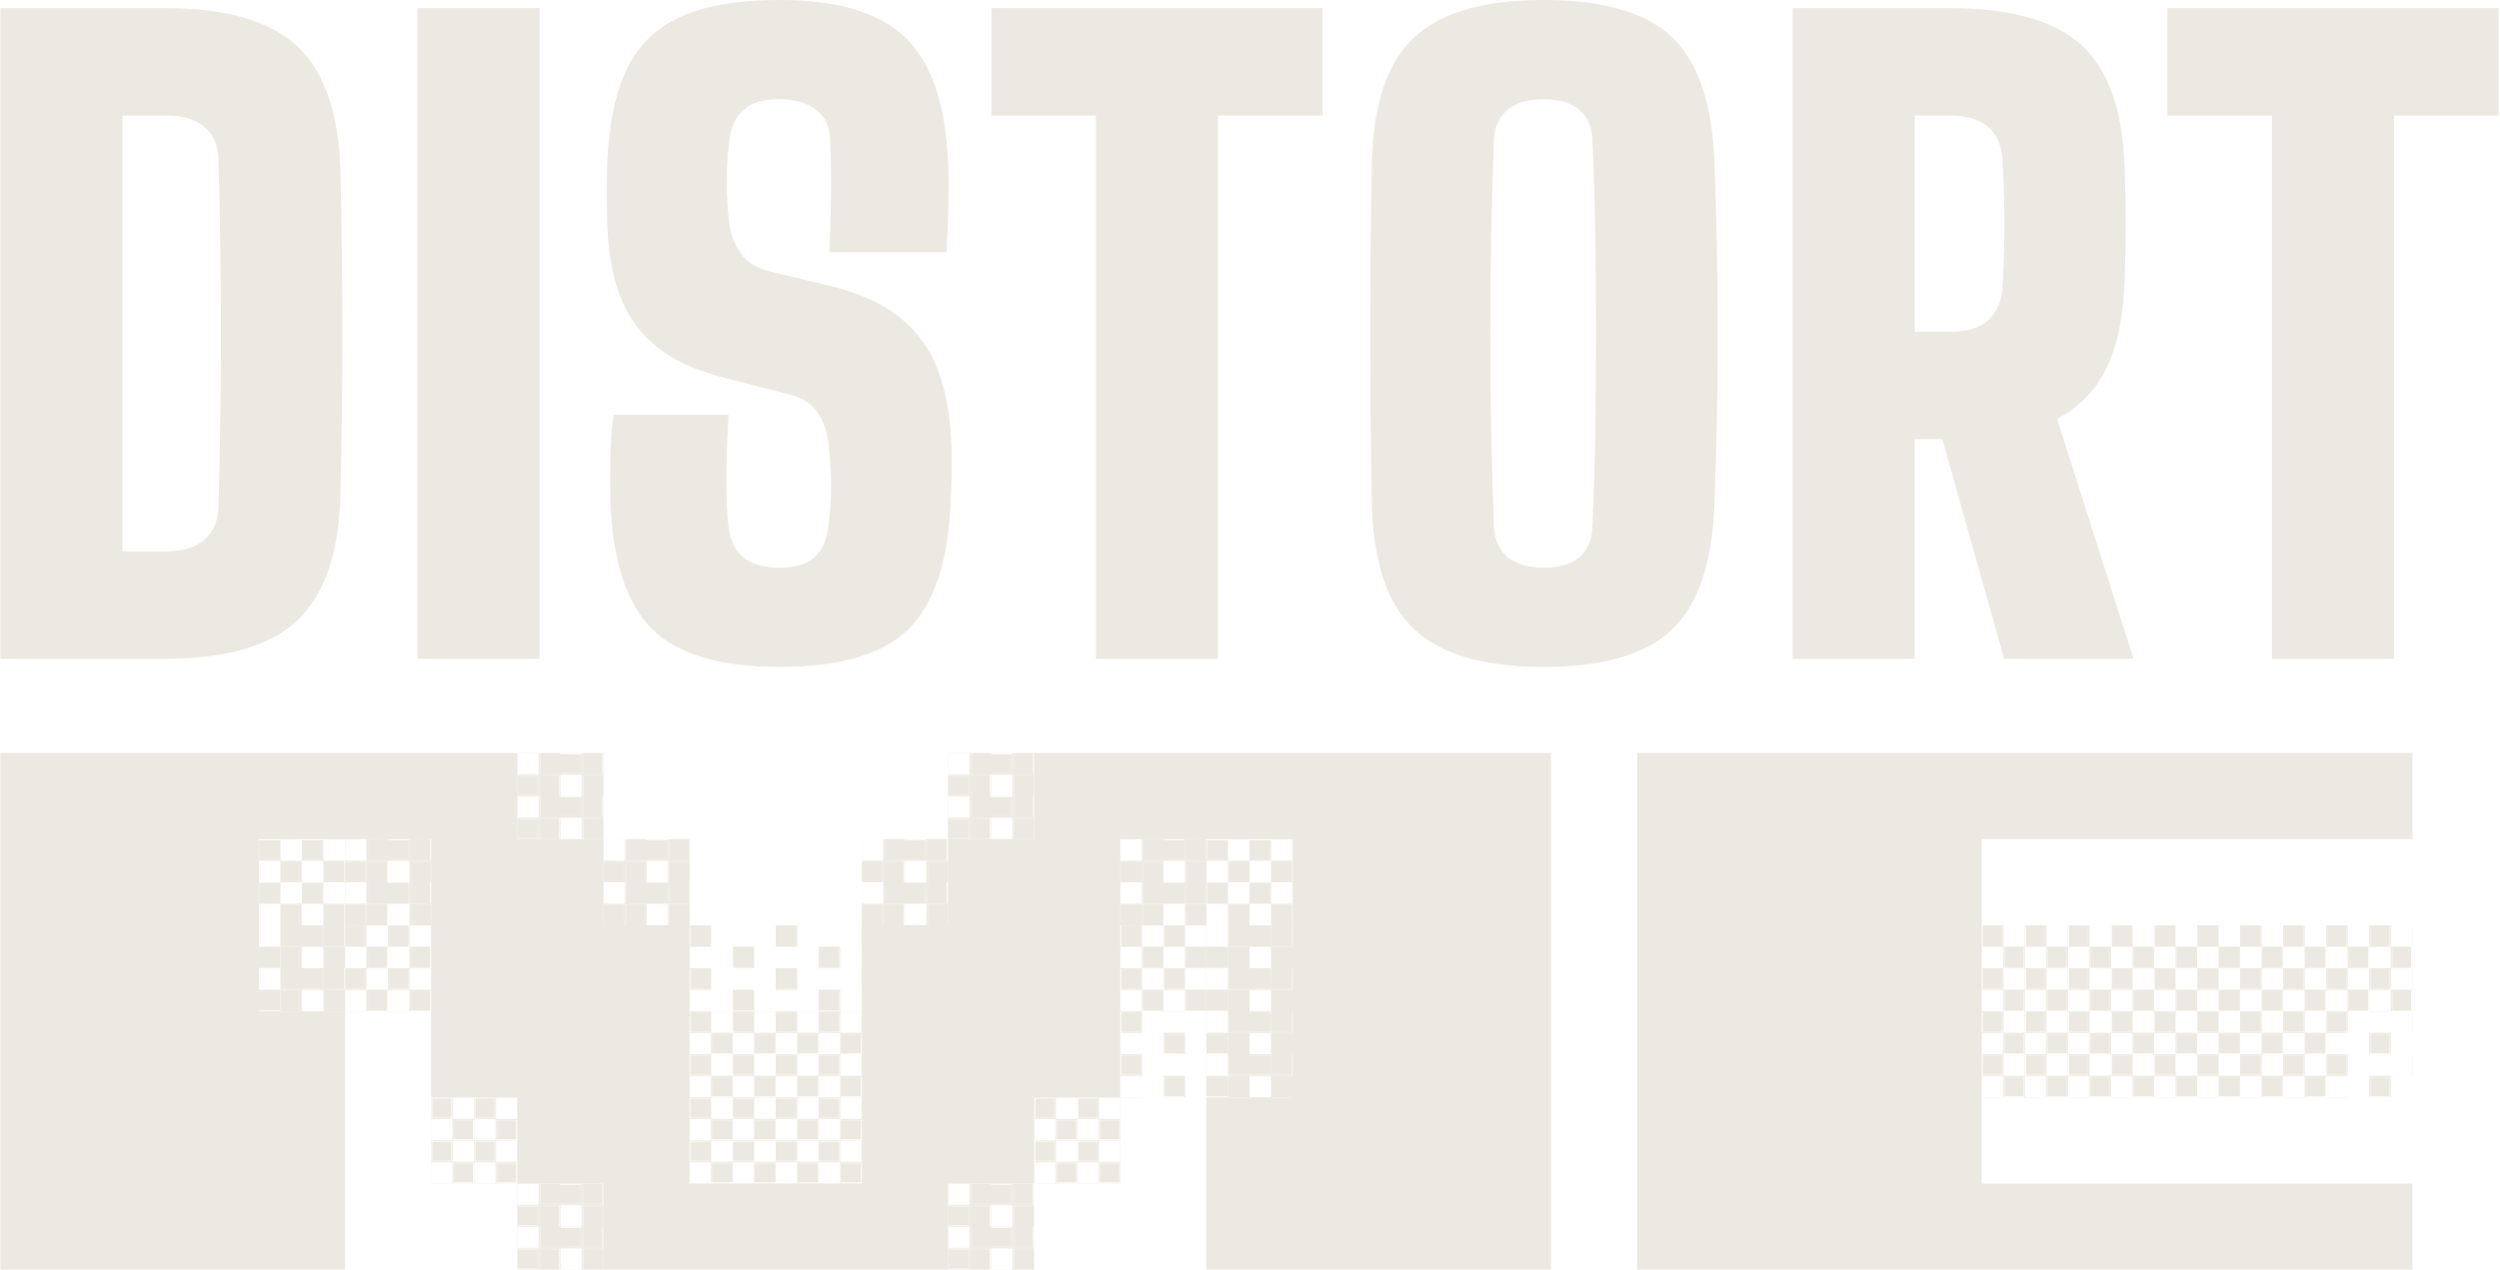
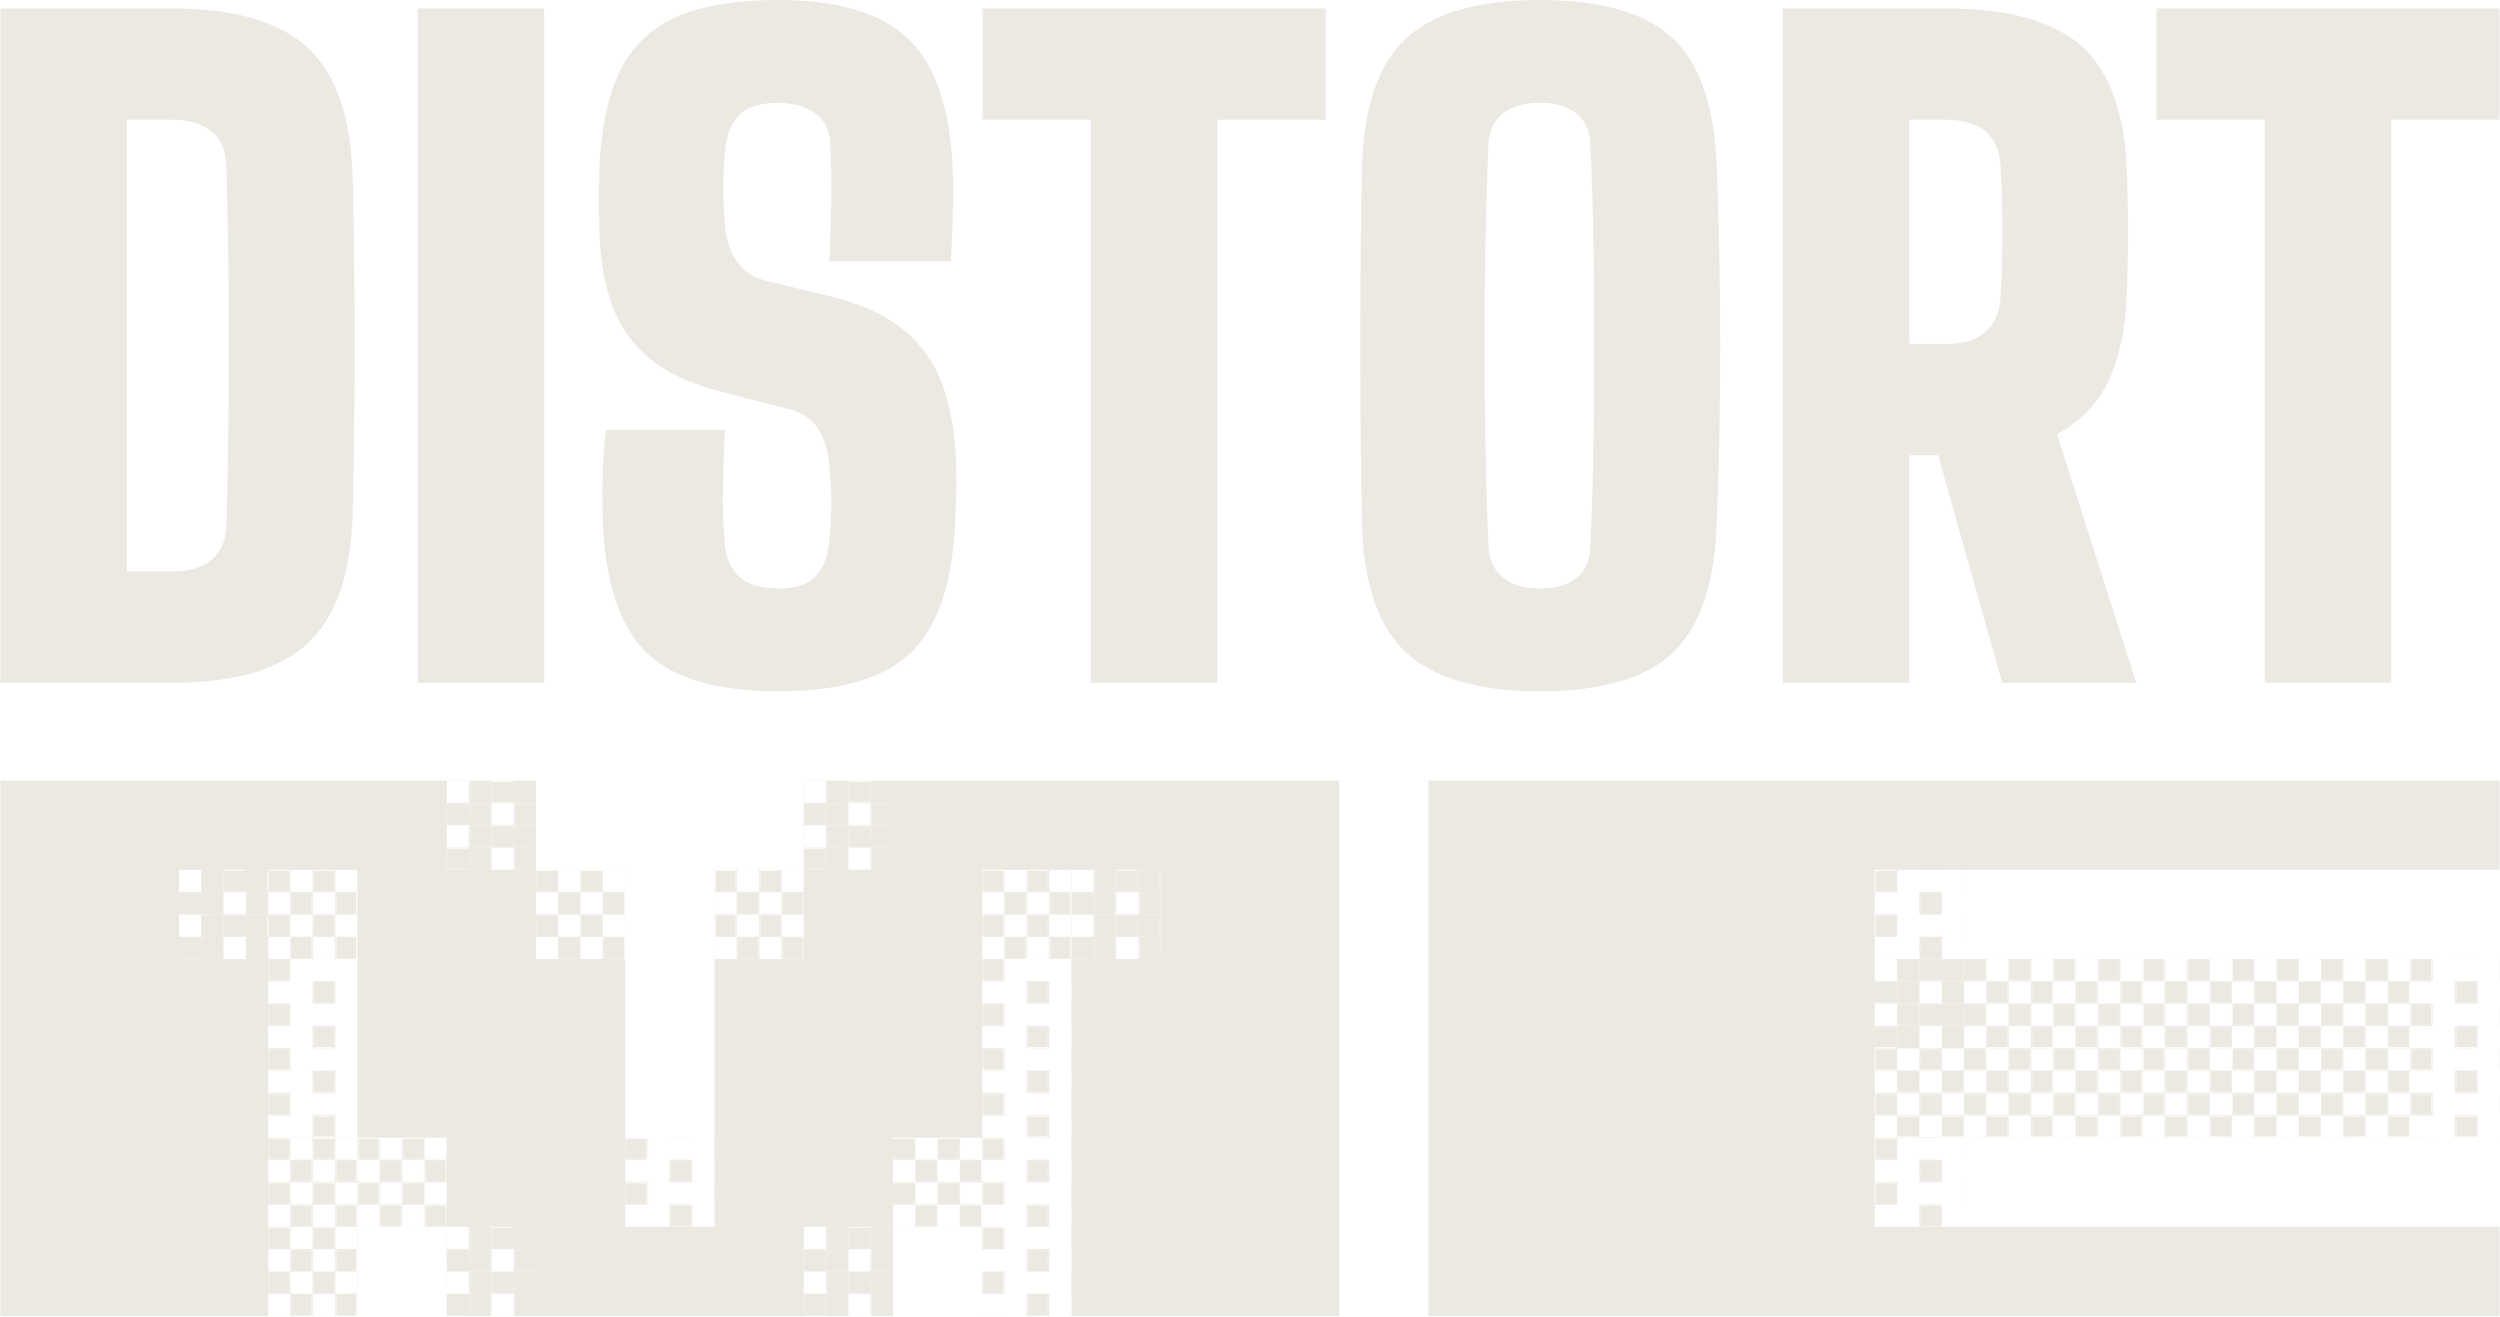
- <svg xmlns="http://www.w3.org/2000/svg" viewBox="0 0 290.00 147.45" width="290.0" height="147.4">
+ <svg xmlns="http://www.w3.org/2000/svg" viewBox="0 0 280.00 147.45" width="280.0" height="147.4">
  <defs>
    <pattern id="dm1" patternUnits="userSpaceOnUse" x="0" y="87.450" width="10.000" height="10.000">
      <g fill="#ece9e2">
        <rect x="0.000" y="0.000" width="2.500" height="2.500" />
        <rect x="5.000" y="2.500" width="2.500" height="2.500" />
        <rect x="0.000" y="5.000" width="2.500" height="2.500" />
        <rect x="5.000" y="7.500" width="2.500" height="2.500" />
      </g>
    </pattern>
    <pattern id="dm2" patternUnits="userSpaceOnUse" x="0" y="87.450" width="10.000" height="10.000">
      <g fill="#ece9e2">
        <rect x="0.000" y="0.000" width="2.500" height="2.500" />
        <rect x="5.000" y="0.000" width="2.500" height="2.500" />
        <rect x="2.500" y="2.500" width="2.500" height="2.500" />
        <rect x="7.500" y="2.500" width="2.500" height="2.500" />
        <rect x="0.000" y="5.000" width="2.500" height="2.500" />
        <rect x="5.000" y="5.000" width="2.500" height="2.500" />
        <rect x="2.500" y="7.500" width="2.500" height="2.500" />
        <rect x="7.500" y="7.500" width="2.500" height="2.500" />
      </g>
    </pattern>
    <pattern id="dm3" patternUnits="userSpaceOnUse" x="0" y="87.450" width="10.000" height="10.000">
      <g fill="#ece9e2">
        <rect x="0.000" y="2.500" width="2.500" height="2.500" />
        <rect x="0.000" y="7.500" width="2.500" height="2.500" />
        <rect x="2.500" y="0.000" width="2.500" height="2.500" />
        <rect x="2.500" y="2.500" width="2.500" height="2.500" />
        <rect x="2.500" y="5.000" width="2.500" height="2.500" />
        <rect x="2.500" y="7.500" width="2.500" height="2.500" />
        <rect x="5.000" y="0.000" width="2.500" height="2.500" />
        <rect x="5.000" y="5.000" width="2.500" height="2.500" />
        <rect x="7.500" y="0.000" width="2.500" height="2.500" />
        <rect x="7.500" y="2.500" width="2.500" height="2.500" />
        <rect x="7.500" y="5.000" width="2.500" height="2.500" />
        <rect x="7.500" y="7.500" width="2.500" height="2.500" />
      </g>
    </pattern>
  </defs>
-   <path fill="#ece9e2" d="M0.0 76.505V0.945H19.174Q29.799 0.945 34.545 5.455Q39.292 9.965 39.481 20.307Q39.622 26.871 39.669 32.774Q39.717 38.678 39.669 44.581Q39.622 50.484 39.481 57.048Q39.292 67.438 34.545 71.972Q29.799 76.505 19.174 76.505ZM14.168 64.038H19.174Q22.149 64.038 23.707 62.668Q25.266 61.299 25.313 58.749Q25.455 53.695 25.525 48.689Q25.596 43.684 25.596 38.678Q25.596 33.672 25.525 28.642Q25.455 23.613 25.313 18.607Q25.266 16.104 23.707 14.758Q22.149 13.412 19.174 13.412H14.168Z M48.42 76.505V0.945H62.588V76.505Z M90.464 77.45Q80.075 77.45 75.659 73.058Q71.244 68.666 70.819 58.465Q70.771 56.954 70.771 55.136Q70.771 53.318 70.866 51.499Q70.96 49.681 71.196 48.17H84.514Q84.325 51.617 84.278 54.97Q84.231 58.323 84.514 61.11Q84.75 63.424 86.19 64.675Q87.631 65.927 90.464 65.927Q93.251 65.927 94.549 64.675Q95.848 63.424 96.131 61.11Q96.32 59.504 96.391 57.922Q96.462 56.34 96.391 54.758Q96.32 53.176 96.131 51.57Q95.943 49.587 94.904 47.981Q93.865 46.375 91.598 45.809L83.853 43.825Q78.941 42.55 76.061 40.165Q73.18 37.78 71.881 34.238Q70.582 30.697 70.441 25.974Q70.394 23.896 70.394 22.267Q70.394 20.638 70.441 18.89Q70.724 12.137 72.731 7.981Q74.738 3.825 79.036 1.913Q83.333 0.0 90.464 0.0Q100.523 0.0 105.057 4.368Q109.591 8.737 110.016 18.89Q110.11 20.921 110.039 23.849Q109.969 26.777 109.827 29.28H96.226Q96.368 26.021 96.415 22.763Q96.462 19.504 96.32 16.246Q96.273 13.979 94.691 12.751Q93.109 11.523 90.464 11.523Q87.631 11.523 86.261 12.751Q84.892 13.979 84.608 16.246Q84.325 18.654 84.325 21.11Q84.325 23.566 84.608 25.974Q84.845 27.863 85.931 29.421Q87.017 30.98 89.425 31.547L96.131 33.152Q101.421 34.427 104.467 36.907Q107.513 39.386 108.859 43.046Q110.205 46.706 110.394 51.57Q110.441 52.656 110.441 53.837Q110.441 55.018 110.394 56.198Q110.346 57.379 110.299 58.465Q109.874 68.666 105.411 73.058Q100.948 77.45 90.464 77.45Z M127.172 76.505V13.412H115.035V0.945H153.477V13.412H141.34V76.505Z M179.134 77.45Q168.745 77.45 164.093 73.058Q159.441 68.666 159.205 58.465Q159.111 53.837 159.063 48.831Q159.016 43.825 159.016 38.678Q159.016 33.53 159.063 28.524Q159.111 23.518 159.205 18.89Q159.441 8.737 164.093 4.368Q168.745 0.0 179.134 0.0Q189.571 0.0 194.105 4.368Q198.638 8.737 198.969 18.89Q199.158 23.613 199.252 28.619Q199.347 33.625 199.347 38.749Q199.347 43.872 199.252 48.855Q199.158 53.837 198.969 58.465Q198.638 68.666 194.105 73.058Q189.571 77.45 179.134 77.45ZM179.134 65.927Q181.921 65.927 183.337 64.675Q184.754 63.424 184.801 61.11Q185.037 56.293 185.132 50.531Q185.226 44.77 185.226 38.678Q185.226 32.586 185.132 26.824Q185.037 21.063 184.801 16.246Q184.754 13.979 183.29 12.751Q181.826 11.523 179.134 11.523Q176.442 11.523 174.955 12.751Q173.467 13.979 173.373 16.246Q173.184 21.063 173.066 26.824Q172.948 32.586 172.948 38.678Q172.948 44.77 173.066 50.531Q173.184 56.293 173.373 61.11Q173.467 63.424 174.955 64.675Q176.442 65.927 179.134 65.927Z M208.05 76.505V0.945H226.279Q236.858 0.945 241.556 5.218Q246.255 9.492 246.586 19.362Q246.68 22.007 246.704 23.991Q246.728 25.974 246.704 27.957Q246.68 29.941 246.586 32.586Q246.397 38.725 244.532 42.645Q242.666 46.564 238.747 48.642L247.625 76.505H232.607L225.429 51.004H222.218V76.505ZM222.218 38.536H226.279Q229.254 38.536 230.765 37.166Q232.277 35.797 232.418 33.341Q232.56 31.027 232.607 28.501Q232.654 25.974 232.607 23.447Q232.56 20.921 232.418 18.607Q232.277 16.104 230.765 14.758Q229.254 13.412 226.279 13.412H222.218Z M263.695 76.505V13.412H251.558V0.945H290.0V13.412H277.863V76.505Z" />
-   <path fill="url(#dm1)" d="M80.000 107.450h20.000v10.000h-20.000zM130.000 117.450h10.000v10.000h-10.000zM270.000 117.450h10.000v10.000h-10.000z" />
-   <path fill="url(#dm2)" d="M30.000 97.450h10.000v10.000h-10.000zM140.000 97.450h10.000v10.000h-10.000zM40.000 107.450h10.000v10.000h-10.000zM130.000 107.450h10.000v10.000h-10.000zM230.000 107.450h50.000v10.000h-50.000zM80.000 117.450h20.000v10.000h-20.000zM230.000 117.450h40.000v10.000h-40.000zM50.000 127.450h10.000v10.000h-10.000zM80.000 127.450h20.000v10.000h-20.000zM120.000 127.450h10.000v10.000h-10.000z" />
-   <path fill="url(#dm3)" d="M60.000 87.450h10.000v10.000h-10.000zM110.000 87.450h10.000v10.000h-10.000zM40.000 97.450h10.000v10.000h-10.000zM70.000 97.450h10.000v10.000h-10.000zM100.000 97.450h10.000v10.000h-10.000zM130.000 97.450h10.000v10.000h-10.000zM30.000 107.450h10.000v10.000h-10.000zM140.000 107.450h10.000v10.000h-10.000zM140.000 117.450h10.000v10.000h-10.000zM60.000 137.450h10.000v10.000h-10.000zM110.000 137.450h10.000v10.000h-10.000z" />
-   <path fill="#ece9e2" d="M0.000 87.450h60.000v10.000h-60.000zM120.000 87.450h60.000v10.000h-60.000zM190.000 87.450h90.000v10.000h-90.000zM0.000 97.450h30.000v10.000h-30.000zM50.000 97.450h20.000v10.000h-20.000zM110.000 97.450h20.000v10.000h-20.000zM150.000 97.450h30.000v10.000h-30.000zM190.000 97.450h40.000v10.000h-40.000zM0.000 107.450h30.000v10.000h-30.000zM50.000 107.450h30.000v10.000h-30.000zM100.000 107.450h30.000v10.000h-30.000zM150.000 107.450h30.000v10.000h-30.000zM190.000 107.450h40.000v10.000h-40.000zM0.000 117.450h40.000v10.000h-40.000zM50.000 117.450h30.000v10.000h-30.000zM100.000 117.450h30.000v10.000h-30.000zM150.000 117.450h30.000v10.000h-30.000zM190.000 117.450h40.000v10.000h-40.000zM0.000 127.450h40.000v10.000h-40.000zM60.000 127.450h20.000v10.000h-20.000zM100.000 127.450h20.000v10.000h-20.000zM140.000 127.450h40.000v10.000h-40.000zM190.000 127.450h40.000v10.000h-40.000zM0.000 137.450h40.000v10.000h-40.000zM70.000 137.450h40.000v10.000h-40.000zM140.000 137.450h40.000v10.000h-40.000zM190.000 137.450h90.000v10.000h-90.000z" />
+   <path fill="#ece9e2" d="M0.0 76.505V0.945H19.174Q29.799 0.945 34.545 5.455Q39.292 9.965 39.481 20.307Q39.622 26.871 39.669 32.774Q39.717 38.678 39.669 44.581Q39.622 50.484 39.481 57.048Q39.292 67.438 34.545 71.972Q29.799 76.505 19.174 76.505ZM14.168 64.038H19.174Q22.149 64.038 23.707 62.668Q25.266 61.299 25.313 58.749Q25.455 53.695 25.525 48.689Q25.596 43.684 25.596 38.678Q25.596 33.672 25.525 28.642Q25.455 23.613 25.313 18.607Q25.266 16.104 23.707 14.758Q22.149 13.412 19.174 13.412H14.168Z M46.753 76.505V0.945H60.921V76.505Z M87.131 77.45Q76.741 77.45 72.326 73.058Q67.91 68.666 67.485 58.465Q67.438 56.954 67.438 55.136Q67.438 53.318 67.532 51.499Q67.627 49.681 67.863 48.17H81.181Q80.992 51.617 80.945 54.97Q80.897 58.323 81.181 61.11Q81.417 63.424 82.857 64.675Q84.298 65.927 87.131 65.927Q89.917 65.927 91.216 64.675Q92.515 63.424 92.798 61.11Q92.987 59.504 93.058 57.922Q93.129 56.34 93.058 54.758Q92.987 53.176 92.798 51.57Q92.609 49.587 91.57 47.981Q90.531 46.375 88.264 45.809L80.519 43.825Q75.608 42.55 72.727 40.165Q69.847 37.78 68.548 34.238Q67.249 30.697 67.107 25.974Q67.06 23.896 67.06 22.267Q67.06 20.638 67.107 18.89Q67.391 12.137 69.398 7.981Q71.405 3.825 75.702 1.913Q80.0 0.0 87.131 0.0Q97.19 0.0 101.724 4.368Q106.257 8.737 106.682 18.89Q106.777 20.921 106.706 23.849Q106.635 26.777 106.494 29.28H92.893Q93.034 26.021 93.081 22.763Q93.129 19.504 92.987 16.246Q92.94 13.979 91.358 12.751Q89.776 11.523 87.131 11.523Q84.298 11.523 82.928 12.751Q81.558 13.979 81.275 16.246Q80.992 18.654 80.992 21.11Q80.992 23.566 81.275 25.974Q81.511 27.863 82.597 29.421Q83.684 30.98 86.092 31.547L92.798 33.152Q98.087 34.427 101.133 36.907Q104.179 39.386 105.525 43.046Q106.871 46.706 107.06 51.57Q107.107 52.656 107.107 53.837Q107.107 55.018 107.06 56.198Q107.013 57.379 106.966 58.465Q106.541 68.666 102.078 73.058Q97.615 77.45 87.131 77.45Z M122.172 76.505V13.412H110.035V0.945H148.477V13.412H136.34V76.505Z M172.468 77.45Q162.078 77.45 157.426 73.058Q152.774 68.666 152.538 58.465Q152.444 53.837 152.397 48.831Q152.349 43.825 152.349 38.678Q152.349 33.53 152.397 28.524Q152.444 23.518 152.538 18.89Q152.774 8.737 157.426 4.368Q162.078 0.0 172.468 0.0Q182.904 0.0 187.438 4.368Q191.972 8.737 192.302 18.89Q192.491 23.613 192.586 28.619Q192.68 33.625 192.68 38.749Q192.68 43.872 192.586 48.855Q192.491 53.837 192.302 58.465Q191.972 68.666 187.438 73.058Q182.904 77.45 172.468 77.45ZM172.468 65.927Q175.254 65.927 176.671 64.675Q178.087 63.424 178.135 61.11Q178.371 56.293 178.465 50.531Q178.56 44.77 178.56 38.678Q178.56 32.586 178.465 26.824Q178.371 21.063 178.135 16.246Q178.087 13.979 176.623 12.751Q175.159 11.523 172.468 11.523Q169.776 11.523 168.288 12.751Q166.8 13.979 166.706 16.246Q166.517 21.063 166.399 26.824Q166.281 32.586 166.281 38.678Q166.281 44.77 166.399 50.531Q166.517 56.293 166.706 61.11Q166.8 63.424 168.288 64.675Q169.776 65.927 172.468 65.927Z M199.717 76.505V0.945H217.946Q228.524 0.945 233.223 5.218Q237.922 9.492 238.253 19.362Q238.347 22.007 238.371 23.991Q238.394 25.974 238.371 27.957Q238.347 29.941 238.253 32.586Q238.064 38.725 236.198 42.645Q234.333 46.564 230.413 48.642L239.292 76.505H224.274L217.096 51.004H213.884V76.505ZM213.884 38.536H217.946Q220.921 38.536 222.432 37.166Q223.943 35.797 224.085 33.341Q224.227 31.027 224.274 28.501Q224.321 25.974 224.274 23.447Q224.227 20.921 224.085 18.607Q223.943 16.104 222.432 14.758Q220.921 13.412 217.946 13.412H213.884Z M253.695 76.505V13.412H241.558V0.945H280.0V13.412H267.863V76.505Z" />
+   <path fill="url(#dm1)" d="M210.000 97.450h10.000v10.000h-10.000zM30.000 107.450h10.000v10.000h-10.000zM110.000 107.450h10.000v10.000h-10.000zM270.000 107.450h10.000v10.000h-10.000zM30.000 117.450h10.000v10.000h-10.000zM110.000 117.450h10.000v10.000h-10.000zM270.000 117.450h10.000v10.000h-10.000zM70.000 127.450h10.000v10.000h-10.000zM110.000 127.450h10.000v10.000h-10.000zM210.000 127.450h10.000v10.000h-10.000zM110.000 137.450h10.000v10.000h-10.000z" />
+   <path fill="url(#dm2)" d="M30.000 97.450h10.000v10.000h-10.000zM60.000 97.450h10.000v10.000h-10.000zM80.000 97.450h10.000v10.000h-10.000zM110.000 97.450h10.000v10.000h-10.000zM220.000 107.450h50.000v10.000h-50.000zM210.000 117.450h60.000v10.000h-60.000zM30.000 127.450h20.000v10.000h-20.000zM100.000 127.450h10.000v10.000h-10.000zM30.000 137.450h10.000v10.000h-10.000z" />
+   <path fill="url(#dm3)" d="M50.000 87.450h10.000v10.000h-10.000zM90.000 87.450h10.000v10.000h-10.000zM20.000 97.450h10.000v10.000h-10.000zM120.000 97.450h10.000v10.000h-10.000zM210.000 107.450h10.000v10.000h-10.000zM50.000 137.450h10.000v10.000h-10.000zM90.000 137.450h10.000v10.000h-10.000z" />
+   <path fill="#ece9e2" d="M0.000 87.450h50.000v10.000h-50.000zM100.000 87.450h50.000v10.000h-50.000zM160.000 87.450h120.000v10.000h-120.000zM0.000 97.450h20.000v10.000h-20.000zM40.000 97.450h20.000v10.000h-20.000zM90.000 97.450h20.000v10.000h-20.000zM130.000 97.450h20.000v10.000h-20.000zM160.000 97.450h50.000v10.000h-50.000zM0.000 107.450h30.000v10.000h-30.000zM40.000 107.450h30.000v10.000h-30.000zM80.000 107.450h30.000v10.000h-30.000zM120.000 107.450h30.000v10.000h-30.000zM160.000 107.450h50.000v10.000h-50.000zM0.000 117.450h30.000v10.000h-30.000zM40.000 117.450h30.000v10.000h-30.000zM80.000 117.450h30.000v10.000h-30.000zM120.000 117.450h30.000v10.000h-30.000zM160.000 117.450h50.000v10.000h-50.000zM0.000 127.450h30.000v10.000h-30.000zM50.000 127.450h20.000v10.000h-20.000zM80.000 127.450h20.000v10.000h-20.000zM120.000 127.450h30.000v10.000h-30.000zM160.000 127.450h50.000v10.000h-50.000zM0.000 137.450h30.000v10.000h-30.000zM60.000 137.450h30.000v10.000h-30.000zM120.000 137.450h30.000v10.000h-30.000zM160.000 137.450h120.000v10.000h-120.000z" />
</svg>
